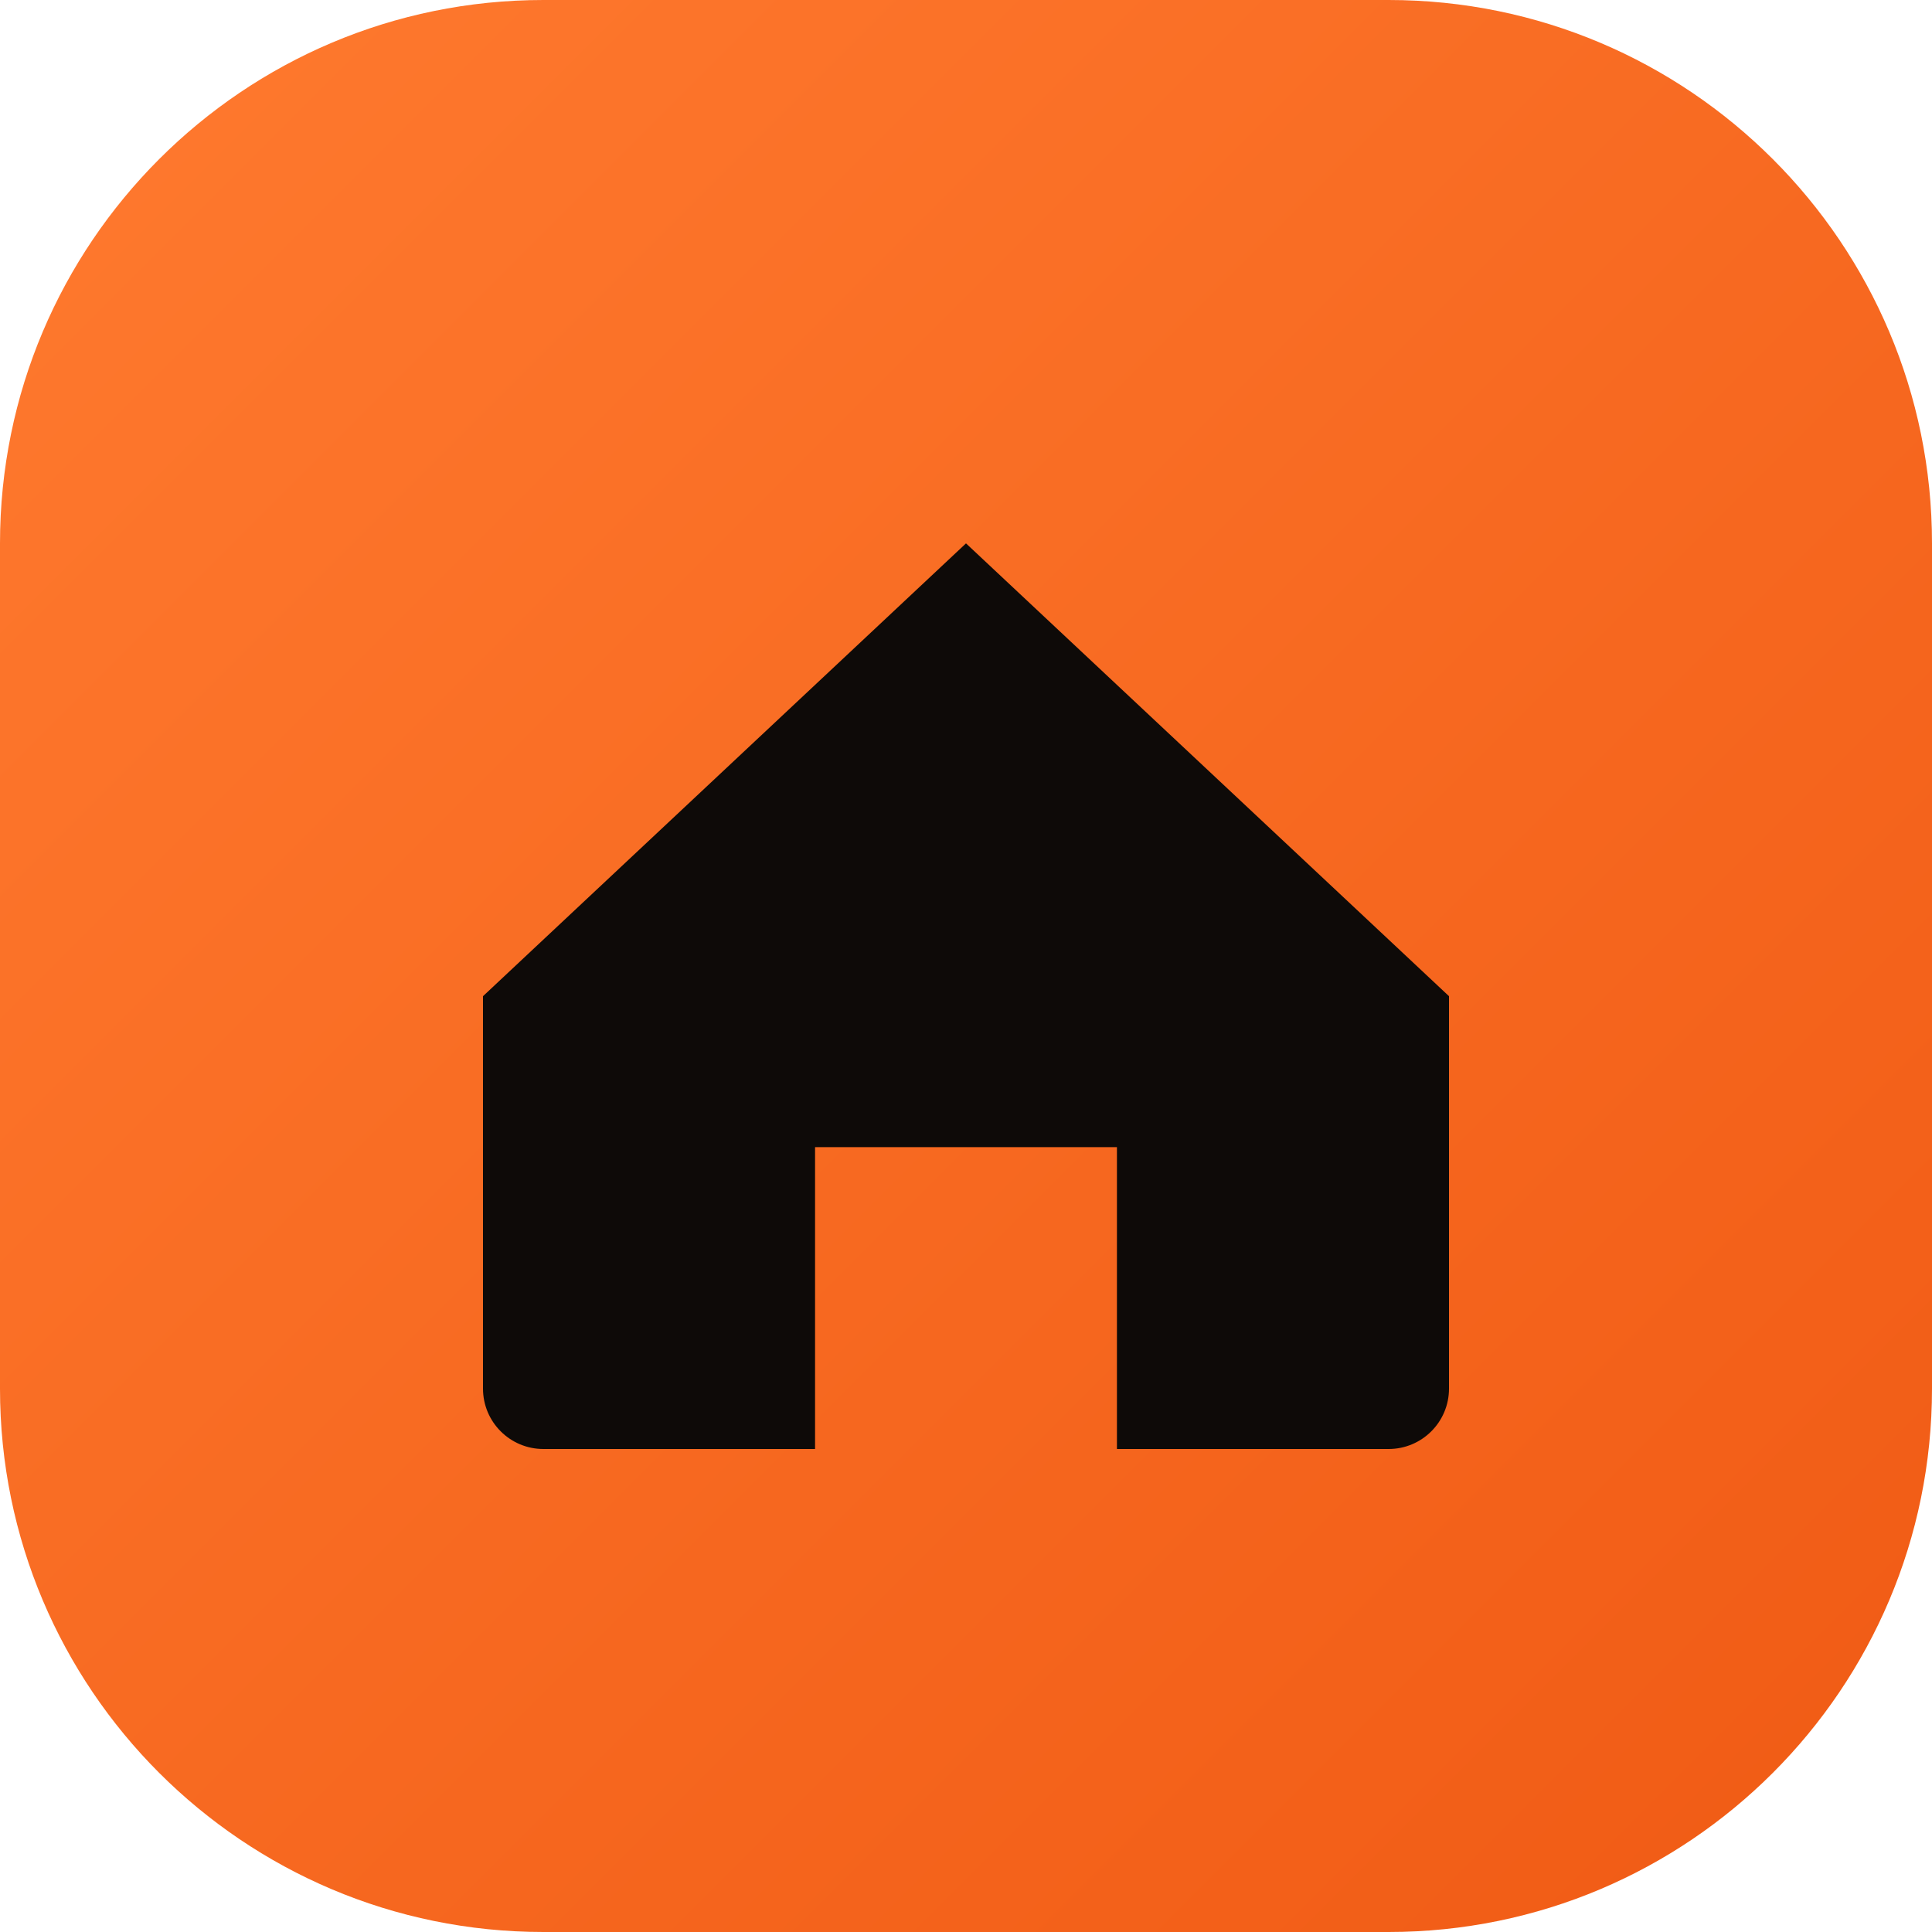
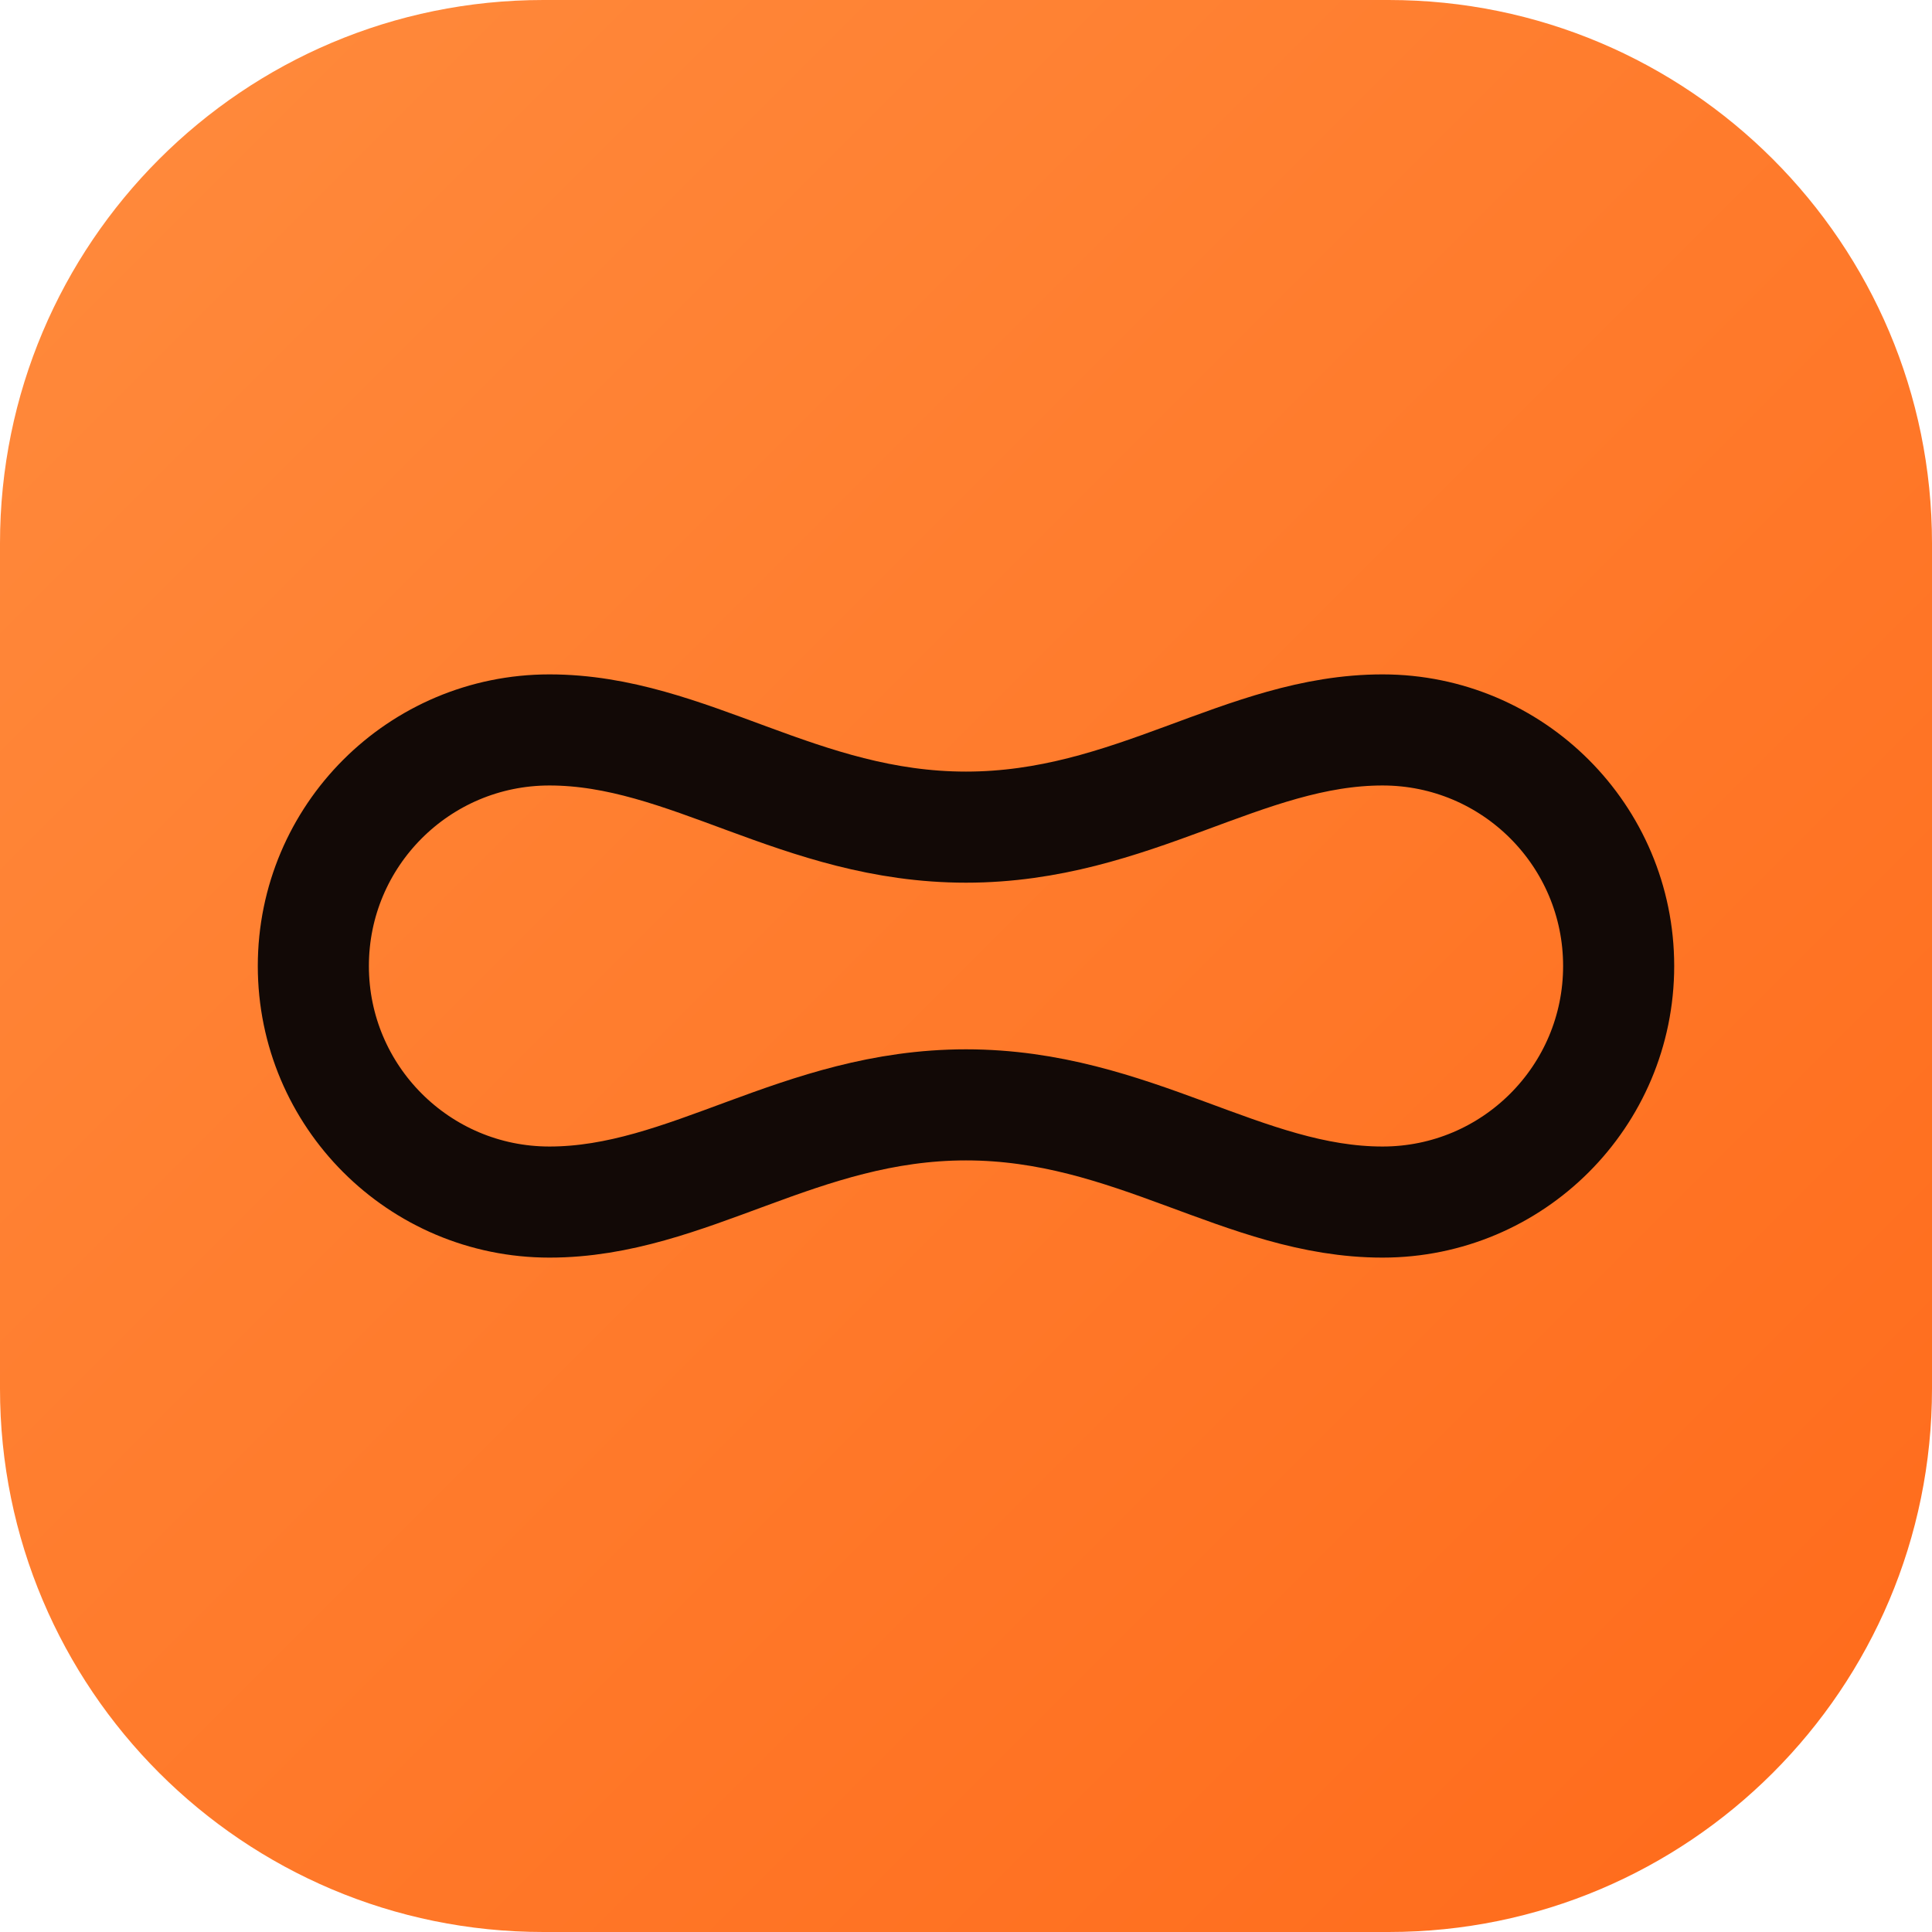
<svg xmlns="http://www.w3.org/2000/svg" viewBox="0 0 32 32">
  <defs>
    <linearGradient id="g" x1="0" y1="0" x2="1" y2="1">
-       <stop offset="0" stop-color="#FF7A2F" />
-       <stop offset="1" stop-color="#F05A14" />
+       <stop offset="0" stop-color="#FF8B3D" />
+       <stop offset="1" stop-color="#FF6A1A" />
    </linearGradient>
  </defs>
  <rect width="32" height="32" rx="9" fill="url(#g)" />
-   <path d="M8 16.5 16 9l8 7.5V23a1 1 0 0 1-1 1h-4.5v-5h-5v5H9a1 1 0 0 1-1-1z" fill="#0E0A08" />
+   <g transform="translate(4.5 11.4) scale(0.23)">
+     <path d="M20 3C30 3 38 10 50 10C62 10 70 3 80 3A17 17 0 0 1 80 37C70 37 62 30 50 30C38 30 30 37 20 37A17 17 0 0 1 20 3Z" fill="none" stroke="#120906" stroke-width="8" stroke-linejoin="round" />
+   </g>
</svg>
